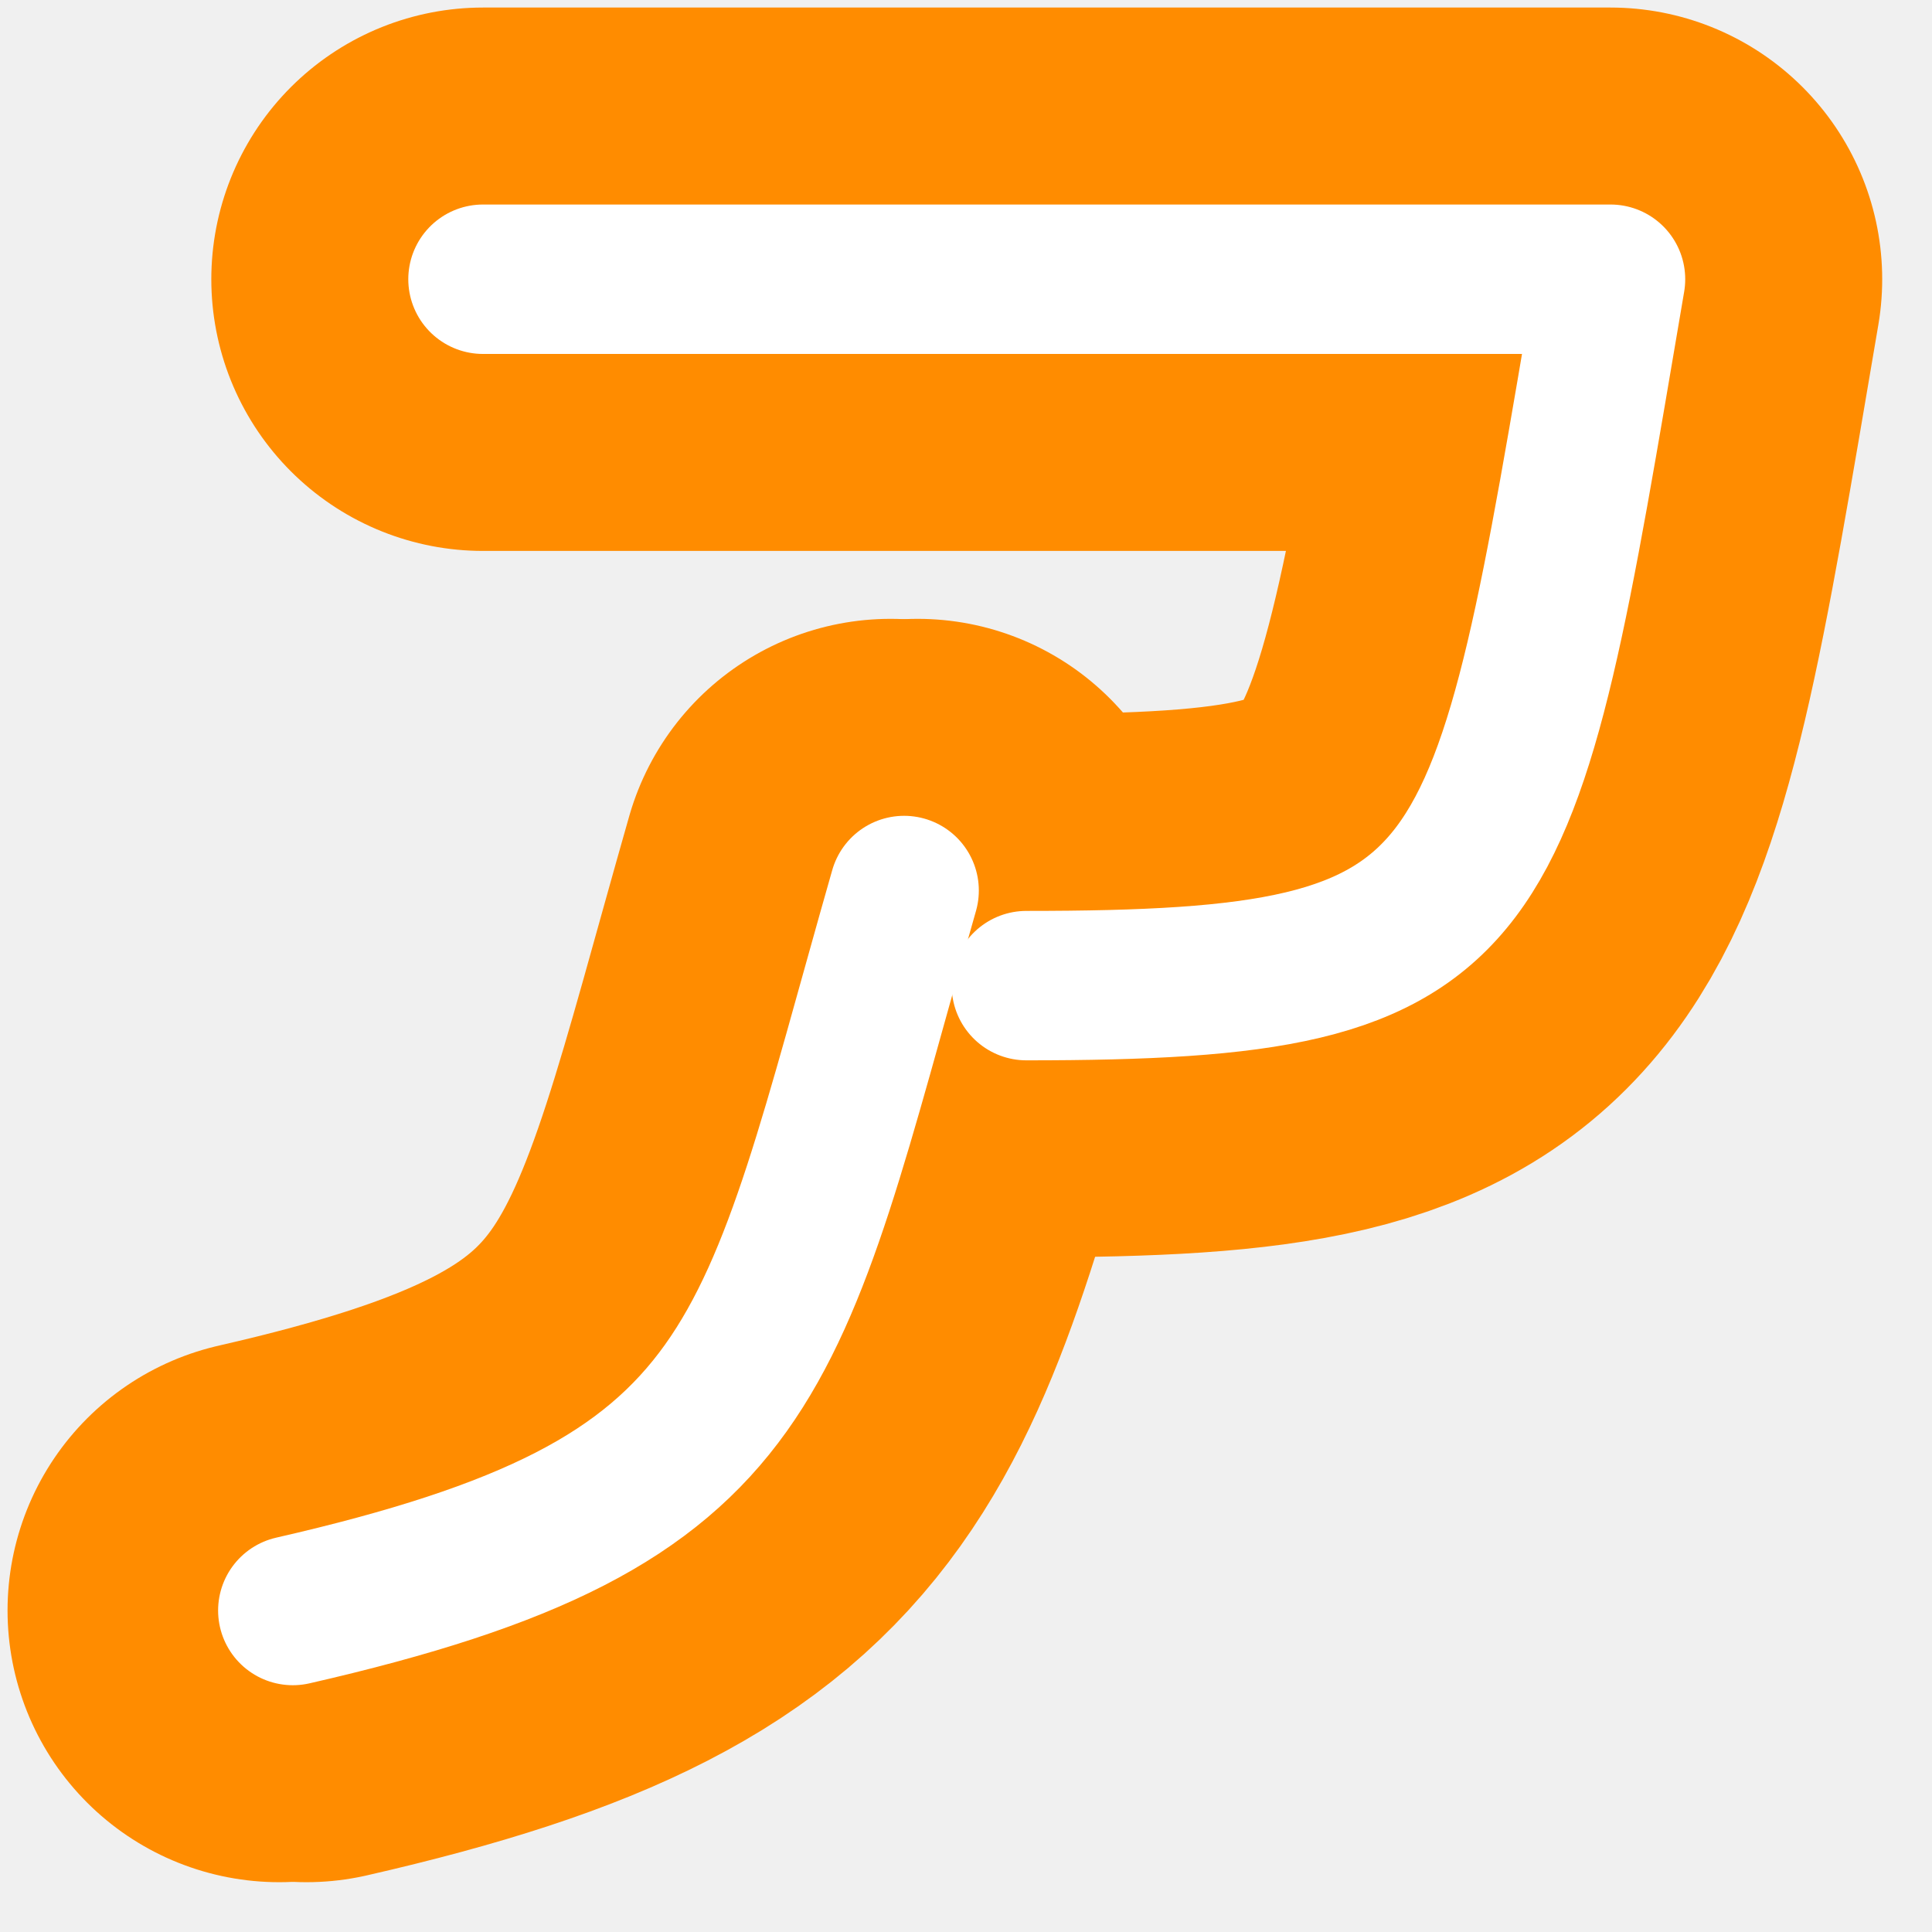
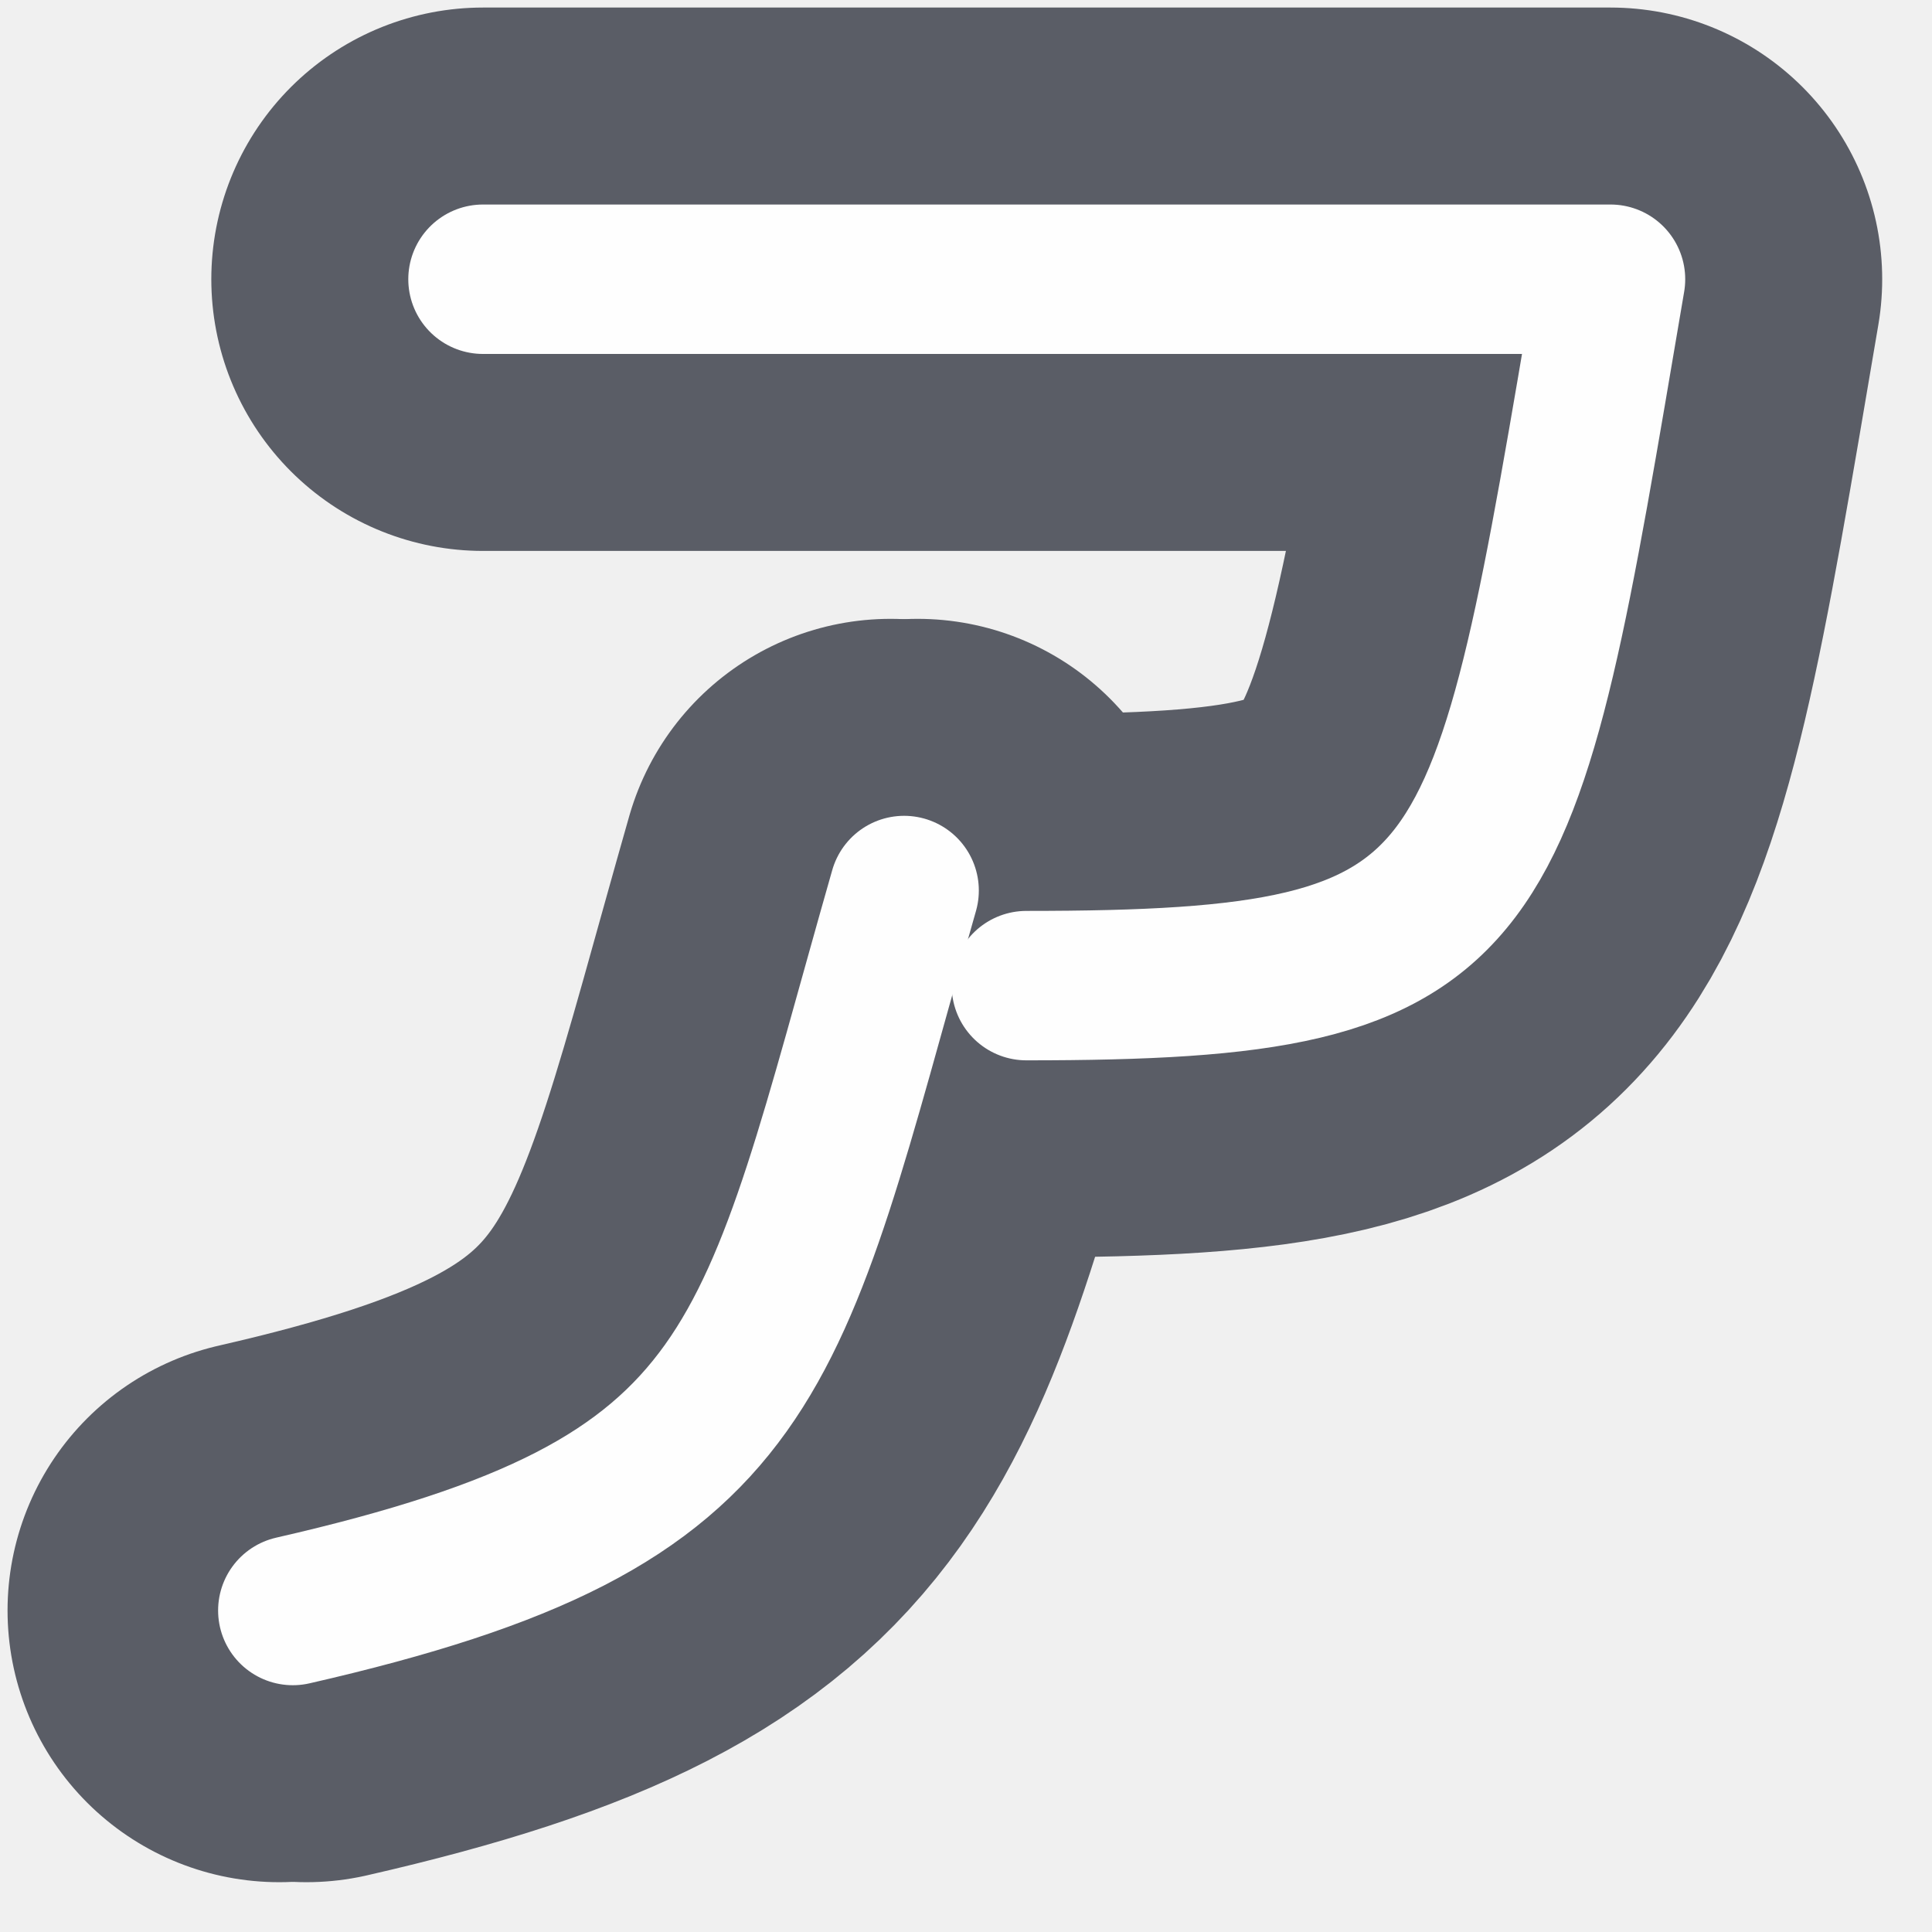
<svg xmlns="http://www.w3.org/2000/svg" width="48" height="48" viewBox="0 0 48 48" fill="none">
  <g transform="scale(0.375,0.375)">
    <g transform="translate(5,5) scale(0.9,0.9)" stroke-linecap="round" stroke-linejoin="round">
-       <g stroke="#FF8C00" stroke-width="40">
+       <g stroke="#5A5D66" stroke-width="40">
        <path d="           M 60  60 C 50 95 50 105 15 113         " transform="translate(2,0)" />
        <path d="           M 30 15           L 113 15 C 105 62 105 67 70 67           M 60  60 C 50 95 50 105 15 113         " transform="translate(0,0)" />
      </g>
-       <g stroke="#FFFFFF" stroke-width="11">
+       <g stroke="#FEFEFE" stroke-width="11">
        <path d="           M 30 15           L 113 15 C 105 62 105 67 70 67         " transform="translate(0,0)" />
        <path d="           M 60  60 C 50 95 50 105 15 113         " transform="translate(1,0)" />
      </g>
    </g>
  </g>
</svg>
